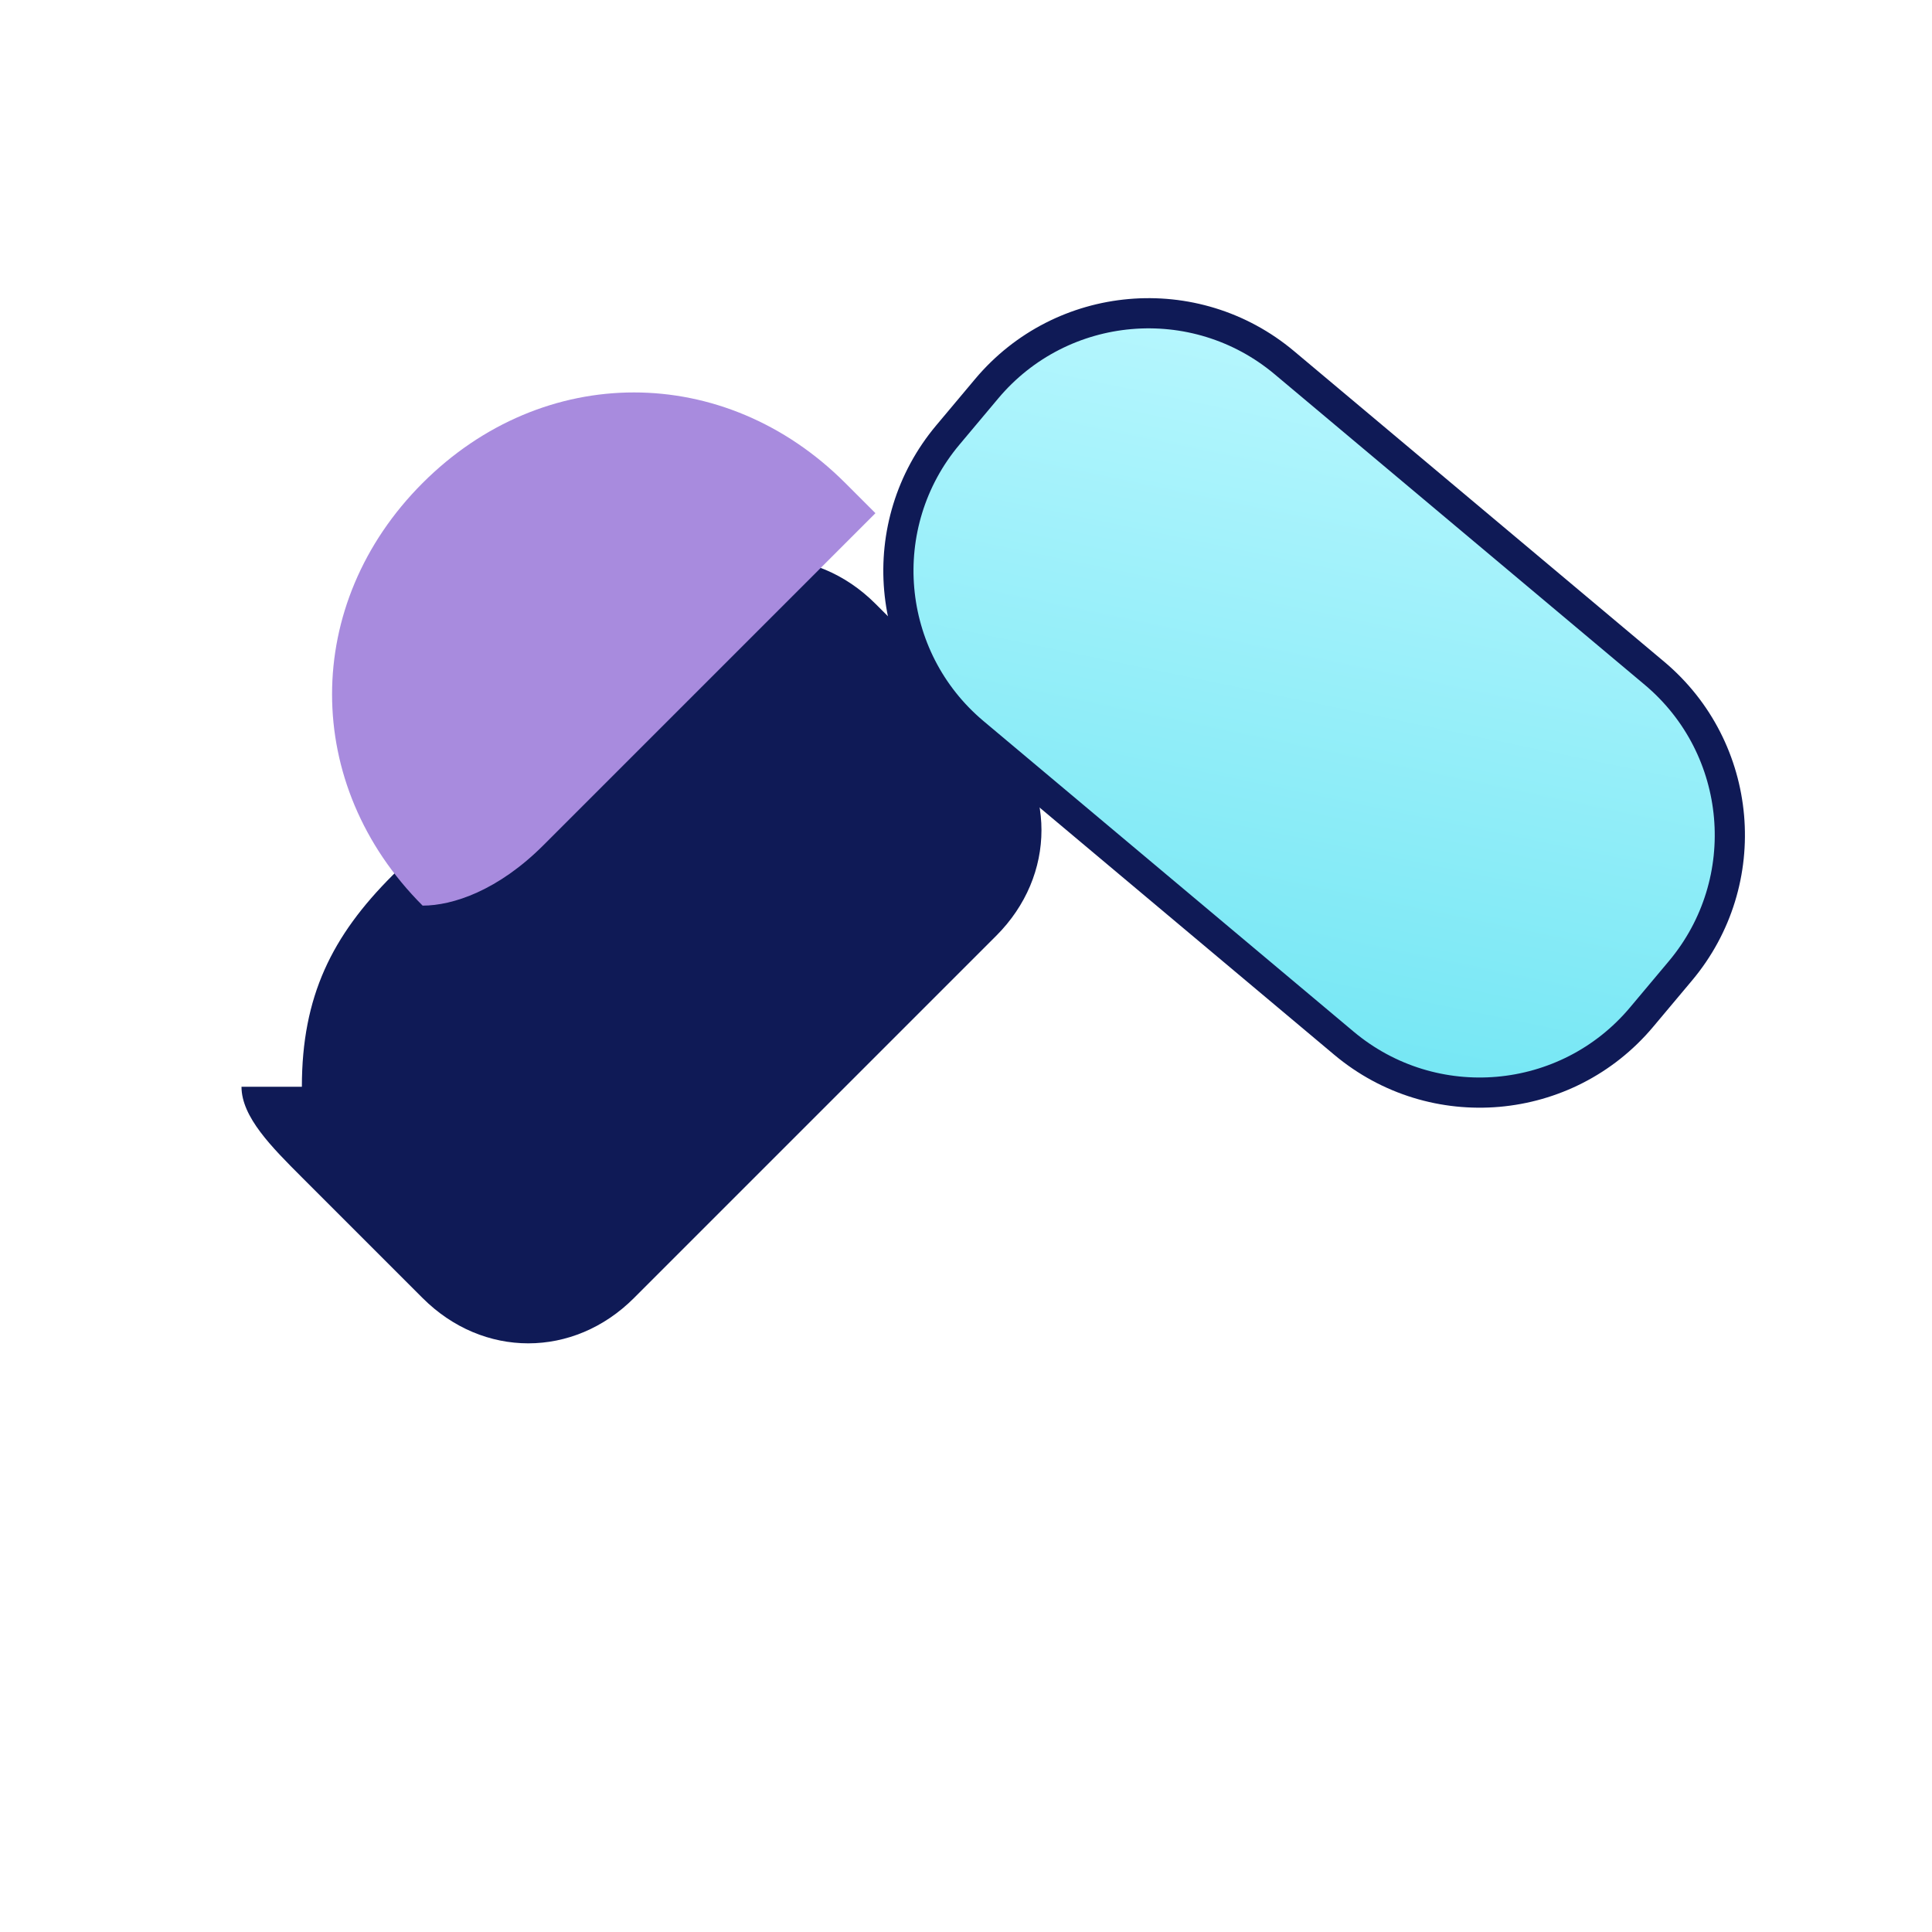
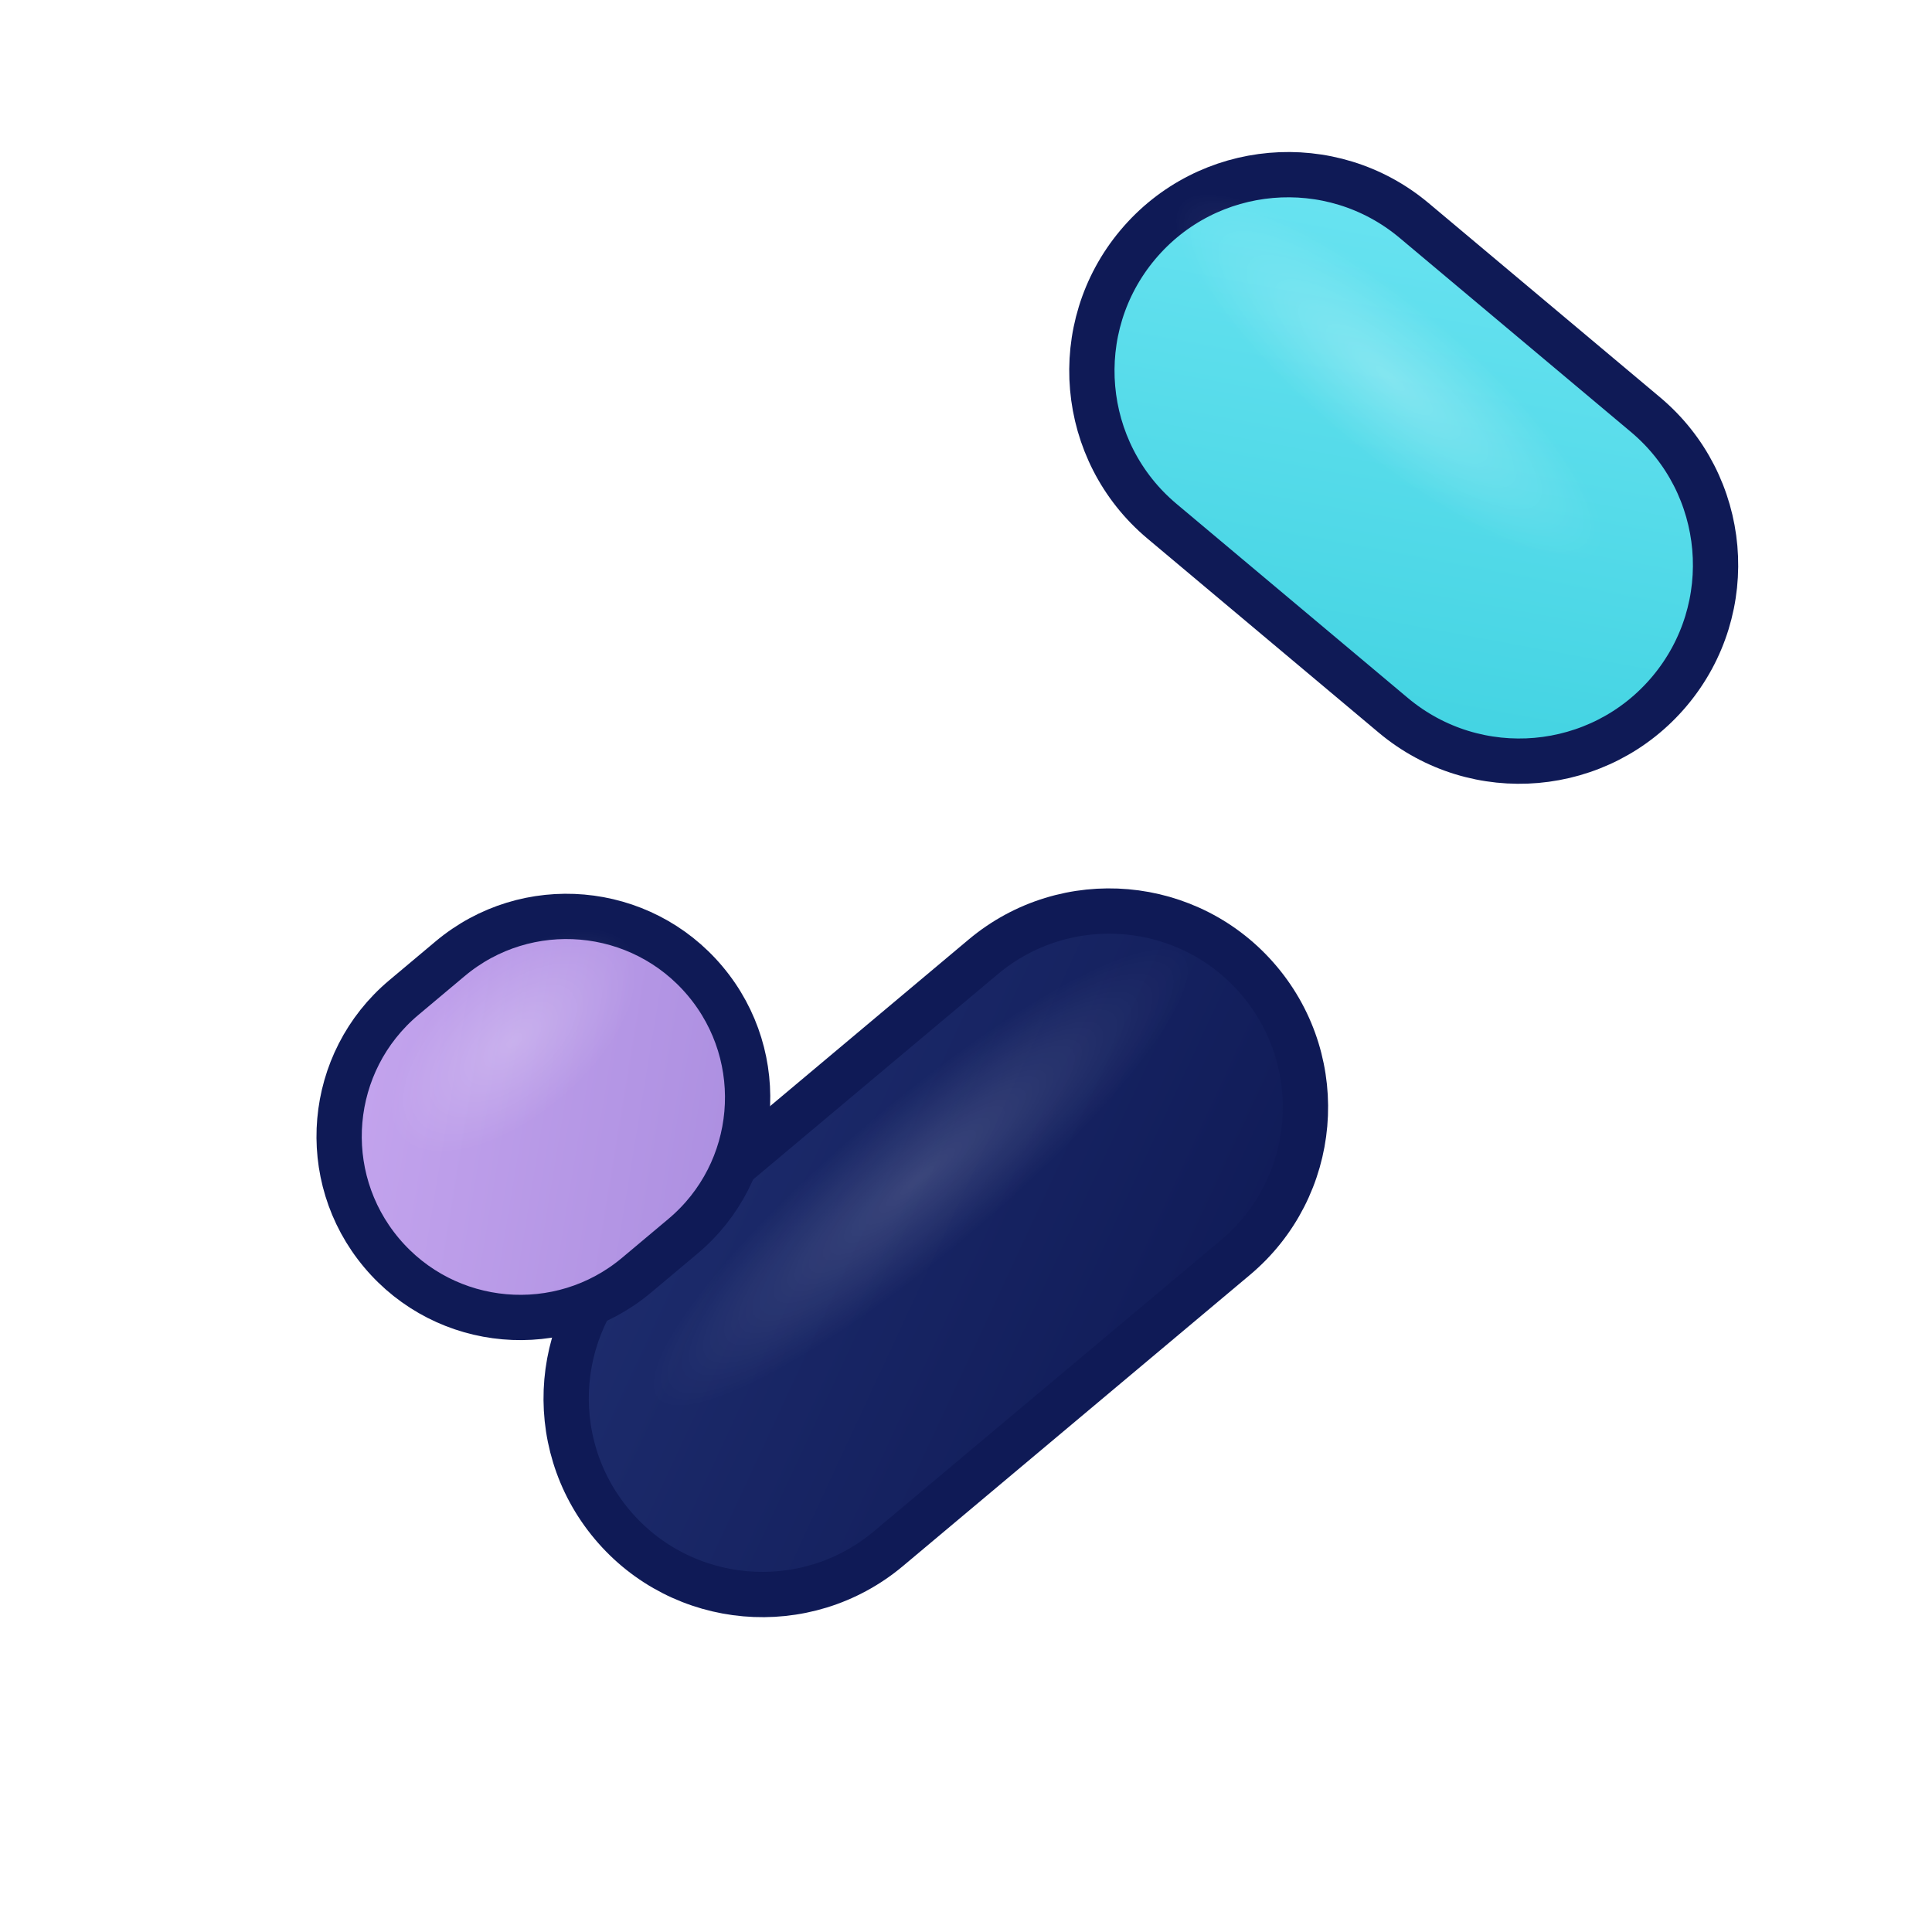
<svg xmlns="http://www.w3.org/2000/svg" width="128" height="128" viewBox="0 0 128 128" role="img" aria-label="MedCheck logo">
  <defs>
-     <linearGradient id="pillGrad" x1="0" y1="0" x2="1" y2="1">
-       <stop offset="0%" stop-color="#BDF8FF" />
-       <stop offset="100%" stop-color="#6EE5F3" />
+     <linearGradient id="cyanGrad" x1="0%" y1="0%" x2="100%" y2="100%">
+       <stop offset="0%" stop-color="#6EE5F3" />
+       <stop offset="100%" stop-color="#3DD1E0" />
    </linearGradient>
+     <linearGradient id="navyGrad" x1="0%" y1="0%" x2="100%" y2="100%">
+       <stop offset="0%" stop-color="#1e2d6e" />
+       <stop offset="100%" stop-color="#0F1A56" />
+     </linearGradient>
+     <linearGradient id="purpleGrad" x1="0%" y1="0%" x2="100%" y2="100%">
+       <stop offset="0%" stop-color="#c8a8f0" />
+       <stop offset="100%" stop-color="#A88BDE" />
+     </linearGradient>
+     <radialGradient id="highlight">
+       <stop offset="0%" stop-color="#ffffff" stop-opacity="0.6" />
+       <stop offset="100%" stop-color="#ffffff" stop-opacity="0" />
+     </radialGradient>
  </defs>
-   <path d="M20 72 c0 -6 2 -10 6 -14 l18 -18 c4 -4 10 -4 14 0 l8 8 c4 4 4 10 0 14 l-24 24 c-4 4 -10 4 -14 0 l-8 -8 c-2 -2 -4 -4 -4 -6z" fill="#0F1A56" />
-   <path d="M28 60 c-8 -8 -8 -20 0 -28 c8 -8 20 -8 28 0 l2 2 l-20 20 l-2 2 c-3 3 -6 4 -8 4z" fill="#A88BDE" />
-   <g transform="translate(56,16) rotate(40 28 28)">
-     <rect x="2" y="12" rx="14" ry="14" width="60" height="32" fill="url(#pillGrad)" stroke="#0F1A56" stroke-width="2" />
-   </g>
+   <rect x="34" y="70" width="56" height="26" rx="13" fill="url(#navyGrad)" stroke="#0F1A56" stroke-width="3" transform="rotate(-40 62 83)" />
+   <rect x="38" y="73" width="46" height="10" rx="5" fill="url(#highlight)" opacity="0.25" transform="rotate(-40 61 78)" />
+   <rect x="22" y="62" width="28" height="24" rx="12" fill="url(#purpleGrad)" stroke="#0F1A56" stroke-width="3" transform="rotate(-40 36 74)" />
+   <rect x="24" y="64" width="20" height="10" rx="6" fill="url(#highlight)" opacity="0.35" transform="rotate(-40 34 69)" />
+   <rect x="70" y="18" width="46" height="26" rx="13" fill="url(#cyanGrad)" stroke="#0F1A56" stroke-width="3" transform="rotate(40 93 31)" />
+   <rect x="74" y="20" width="36" height="10" rx="5" fill="url(#highlight)" opacity="0.4" transform="rotate(40 92 25)" />
</svg>
